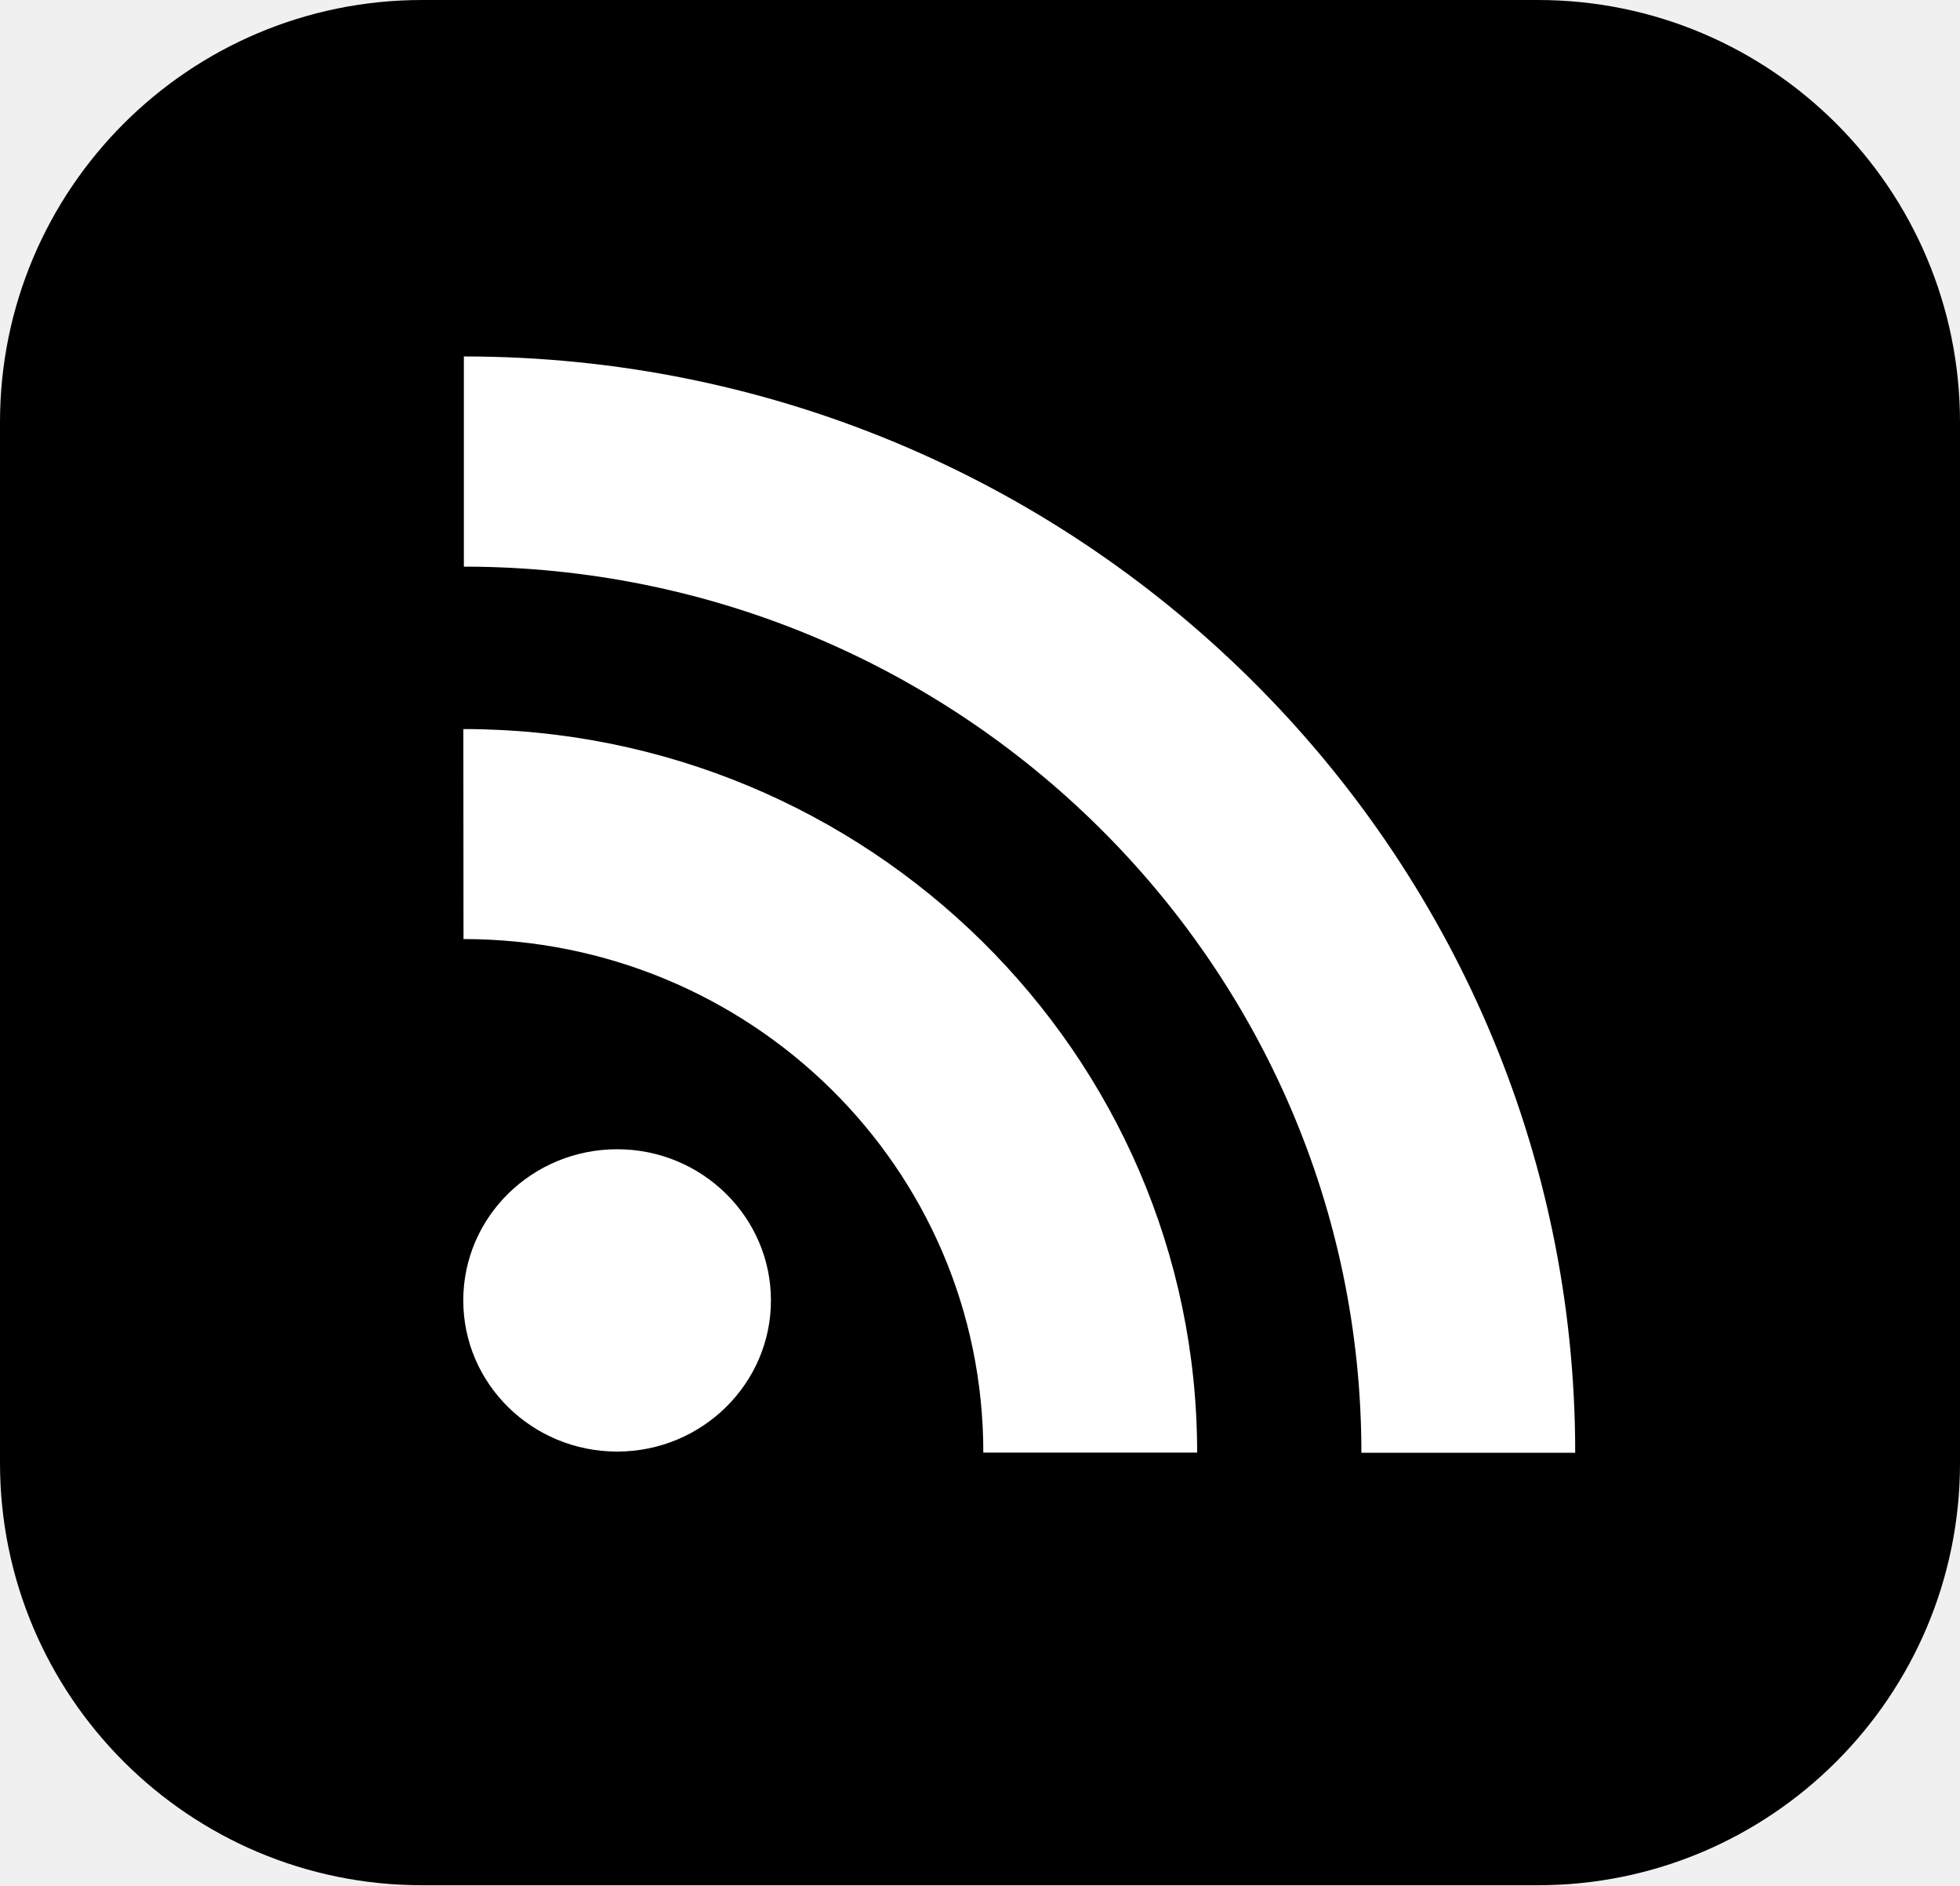
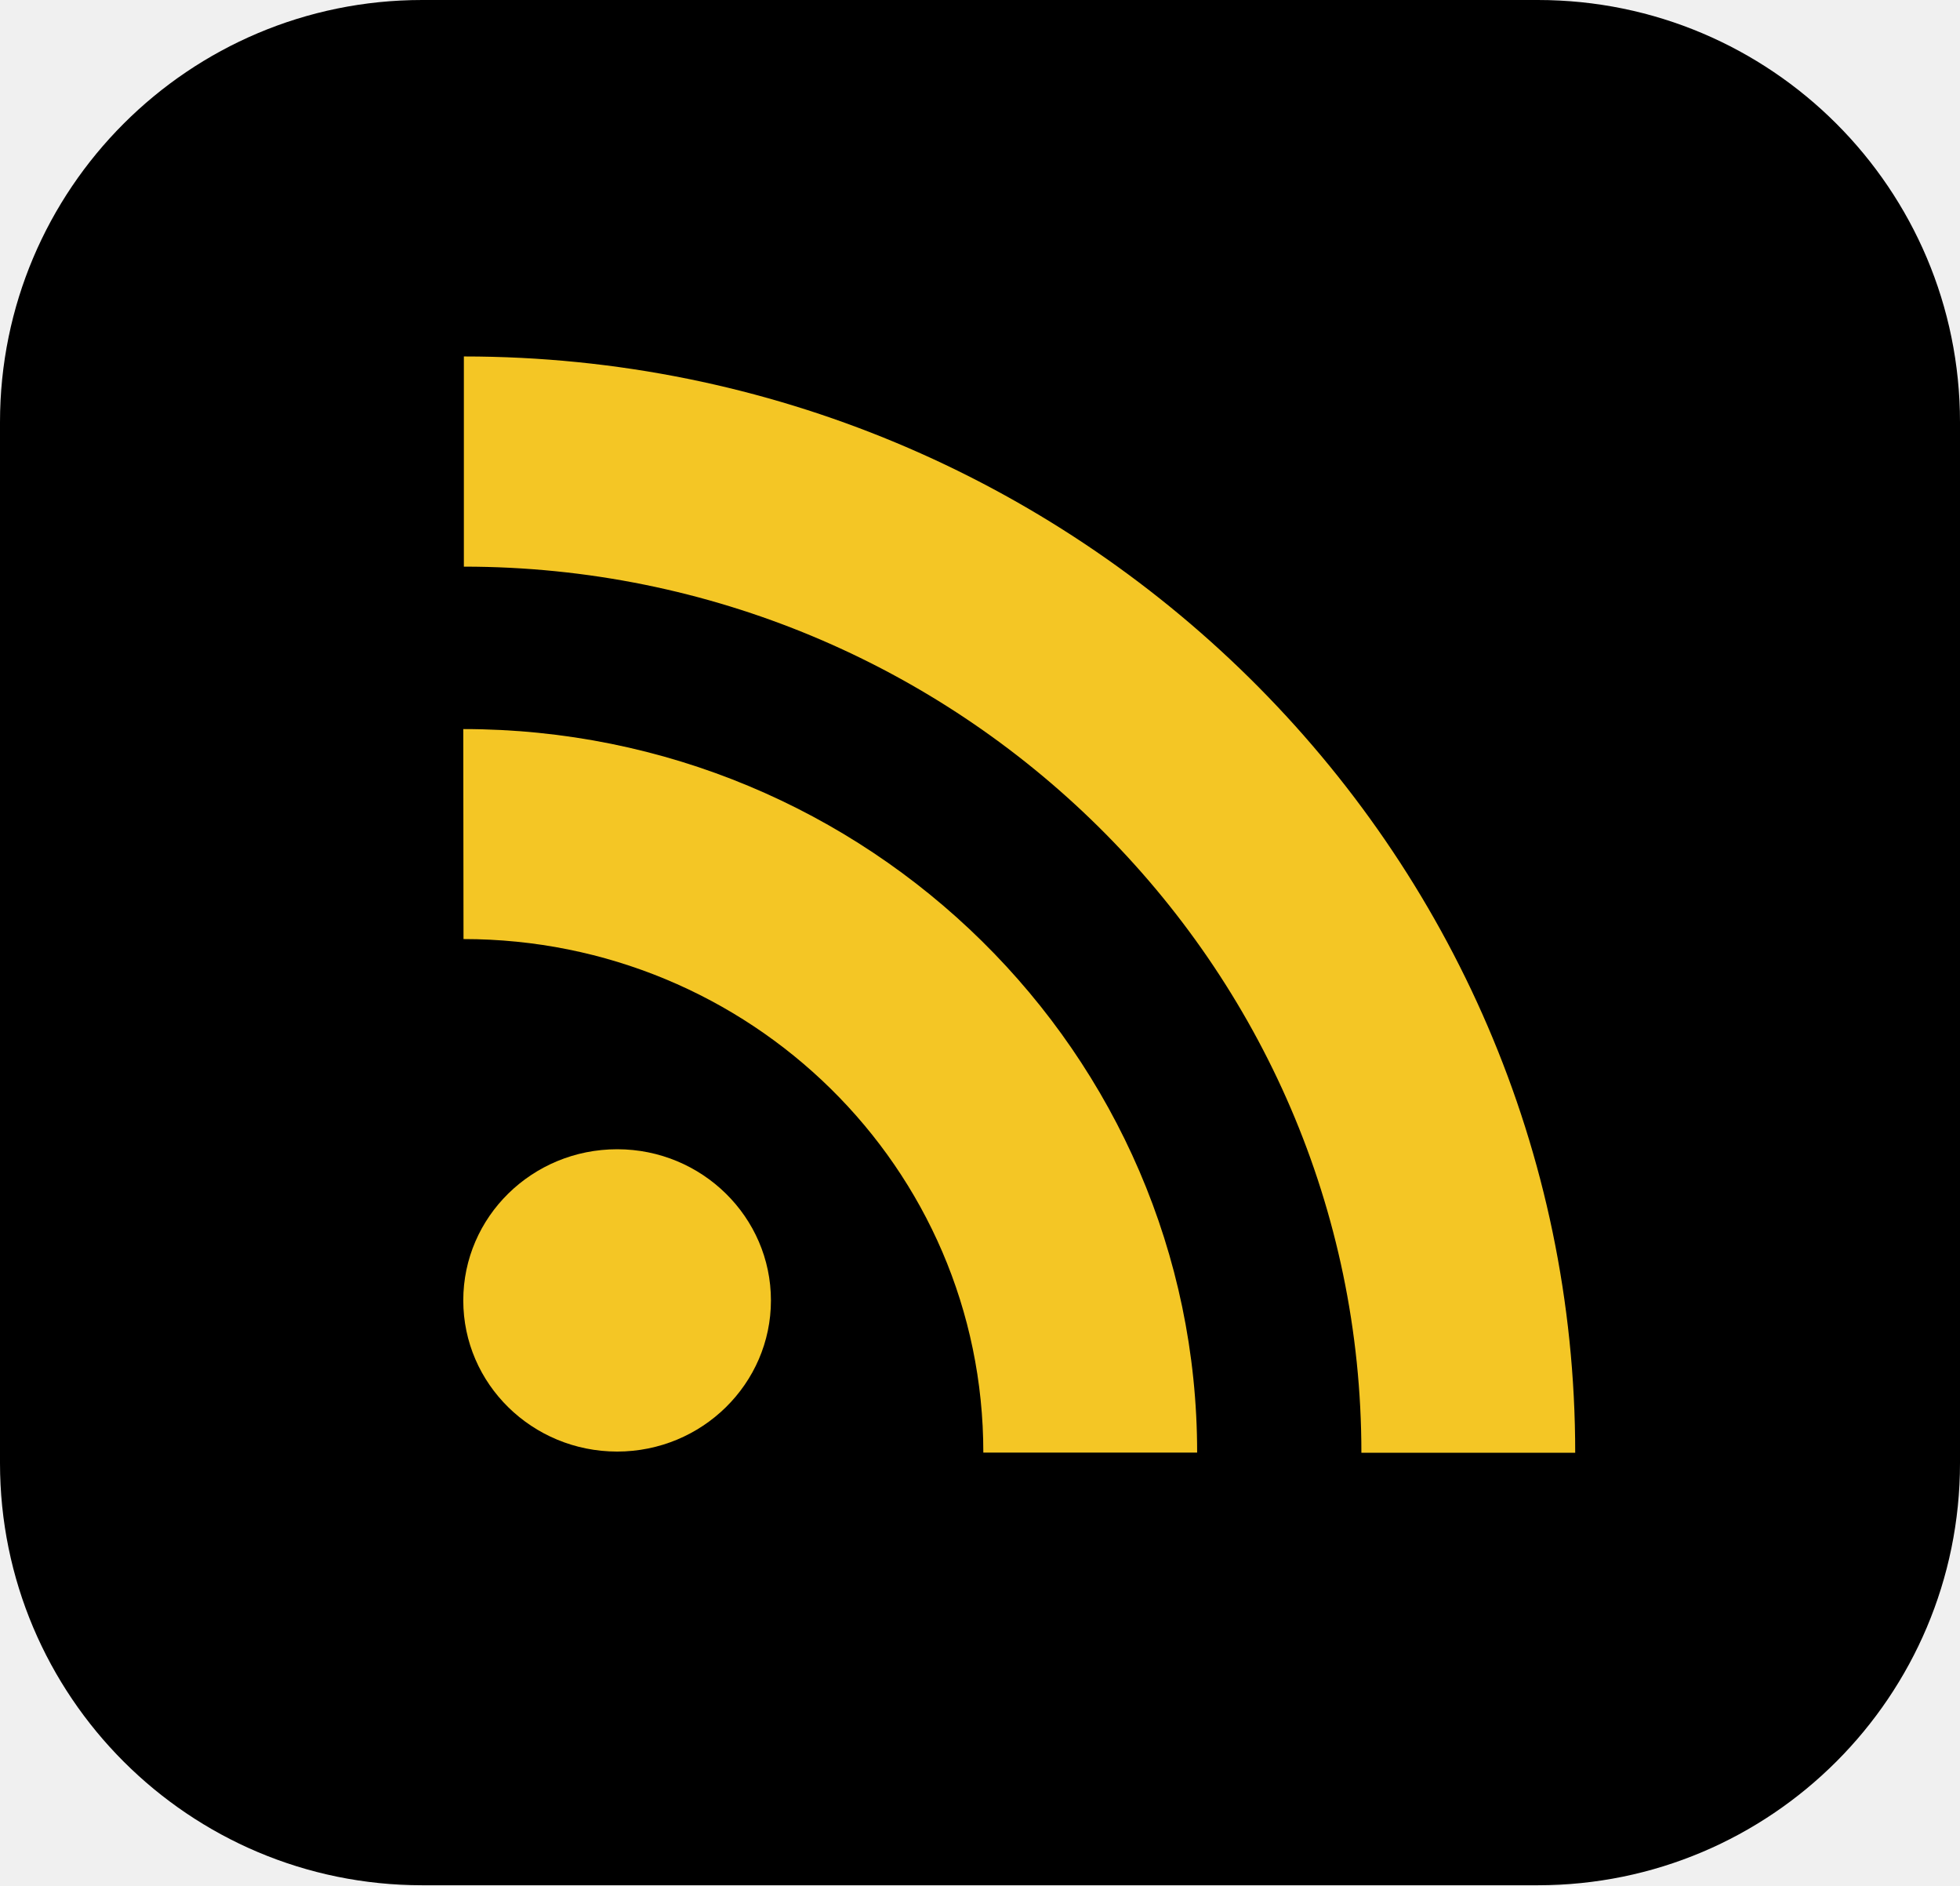
<svg xmlns="http://www.w3.org/2000/svg" viewBox="0 0 495 476">
  <defs>
-     <style>.cls-1{fill:#fff;}</style>
+     <style>.cls-1{fill:#f4c625;}</style>
  </defs>
  <g id="Layer_2" data-name="Layer 2">
    <g id="Layer_1-2" data-name="Layer 1">
      <rect width="495" height="476" rx="106.61" />
      <path class="cls-1" d="M155.87,290.17c21.44,0,38.83,17.15,38.83,38.17s-17.39,38.16-38.83,38.16S117,349.45,117,328.34,134.41,290.17,155.87,290.17Z" />
-       <path class="cls-1" d="M117.06,237.1c72.29,0,131.28,57.59,131.28,129.66h54c0-100.73-83.13-182.68-185.32-182.68Z" />
+       <path class="cls-1" d="M117.06,237.1c72.29,0,131.28,57.59,131.28,129.66h54C302.34,266,219.21,184.08,117,184.08Z" />
      <path class="cls-1" d="M117.15,143.07c125,0,226.67,100.41,226.67,223.73h54C397.84,214.16,271.91,90,117.15,90Z" />
    </g>
  </g>
</svg>
